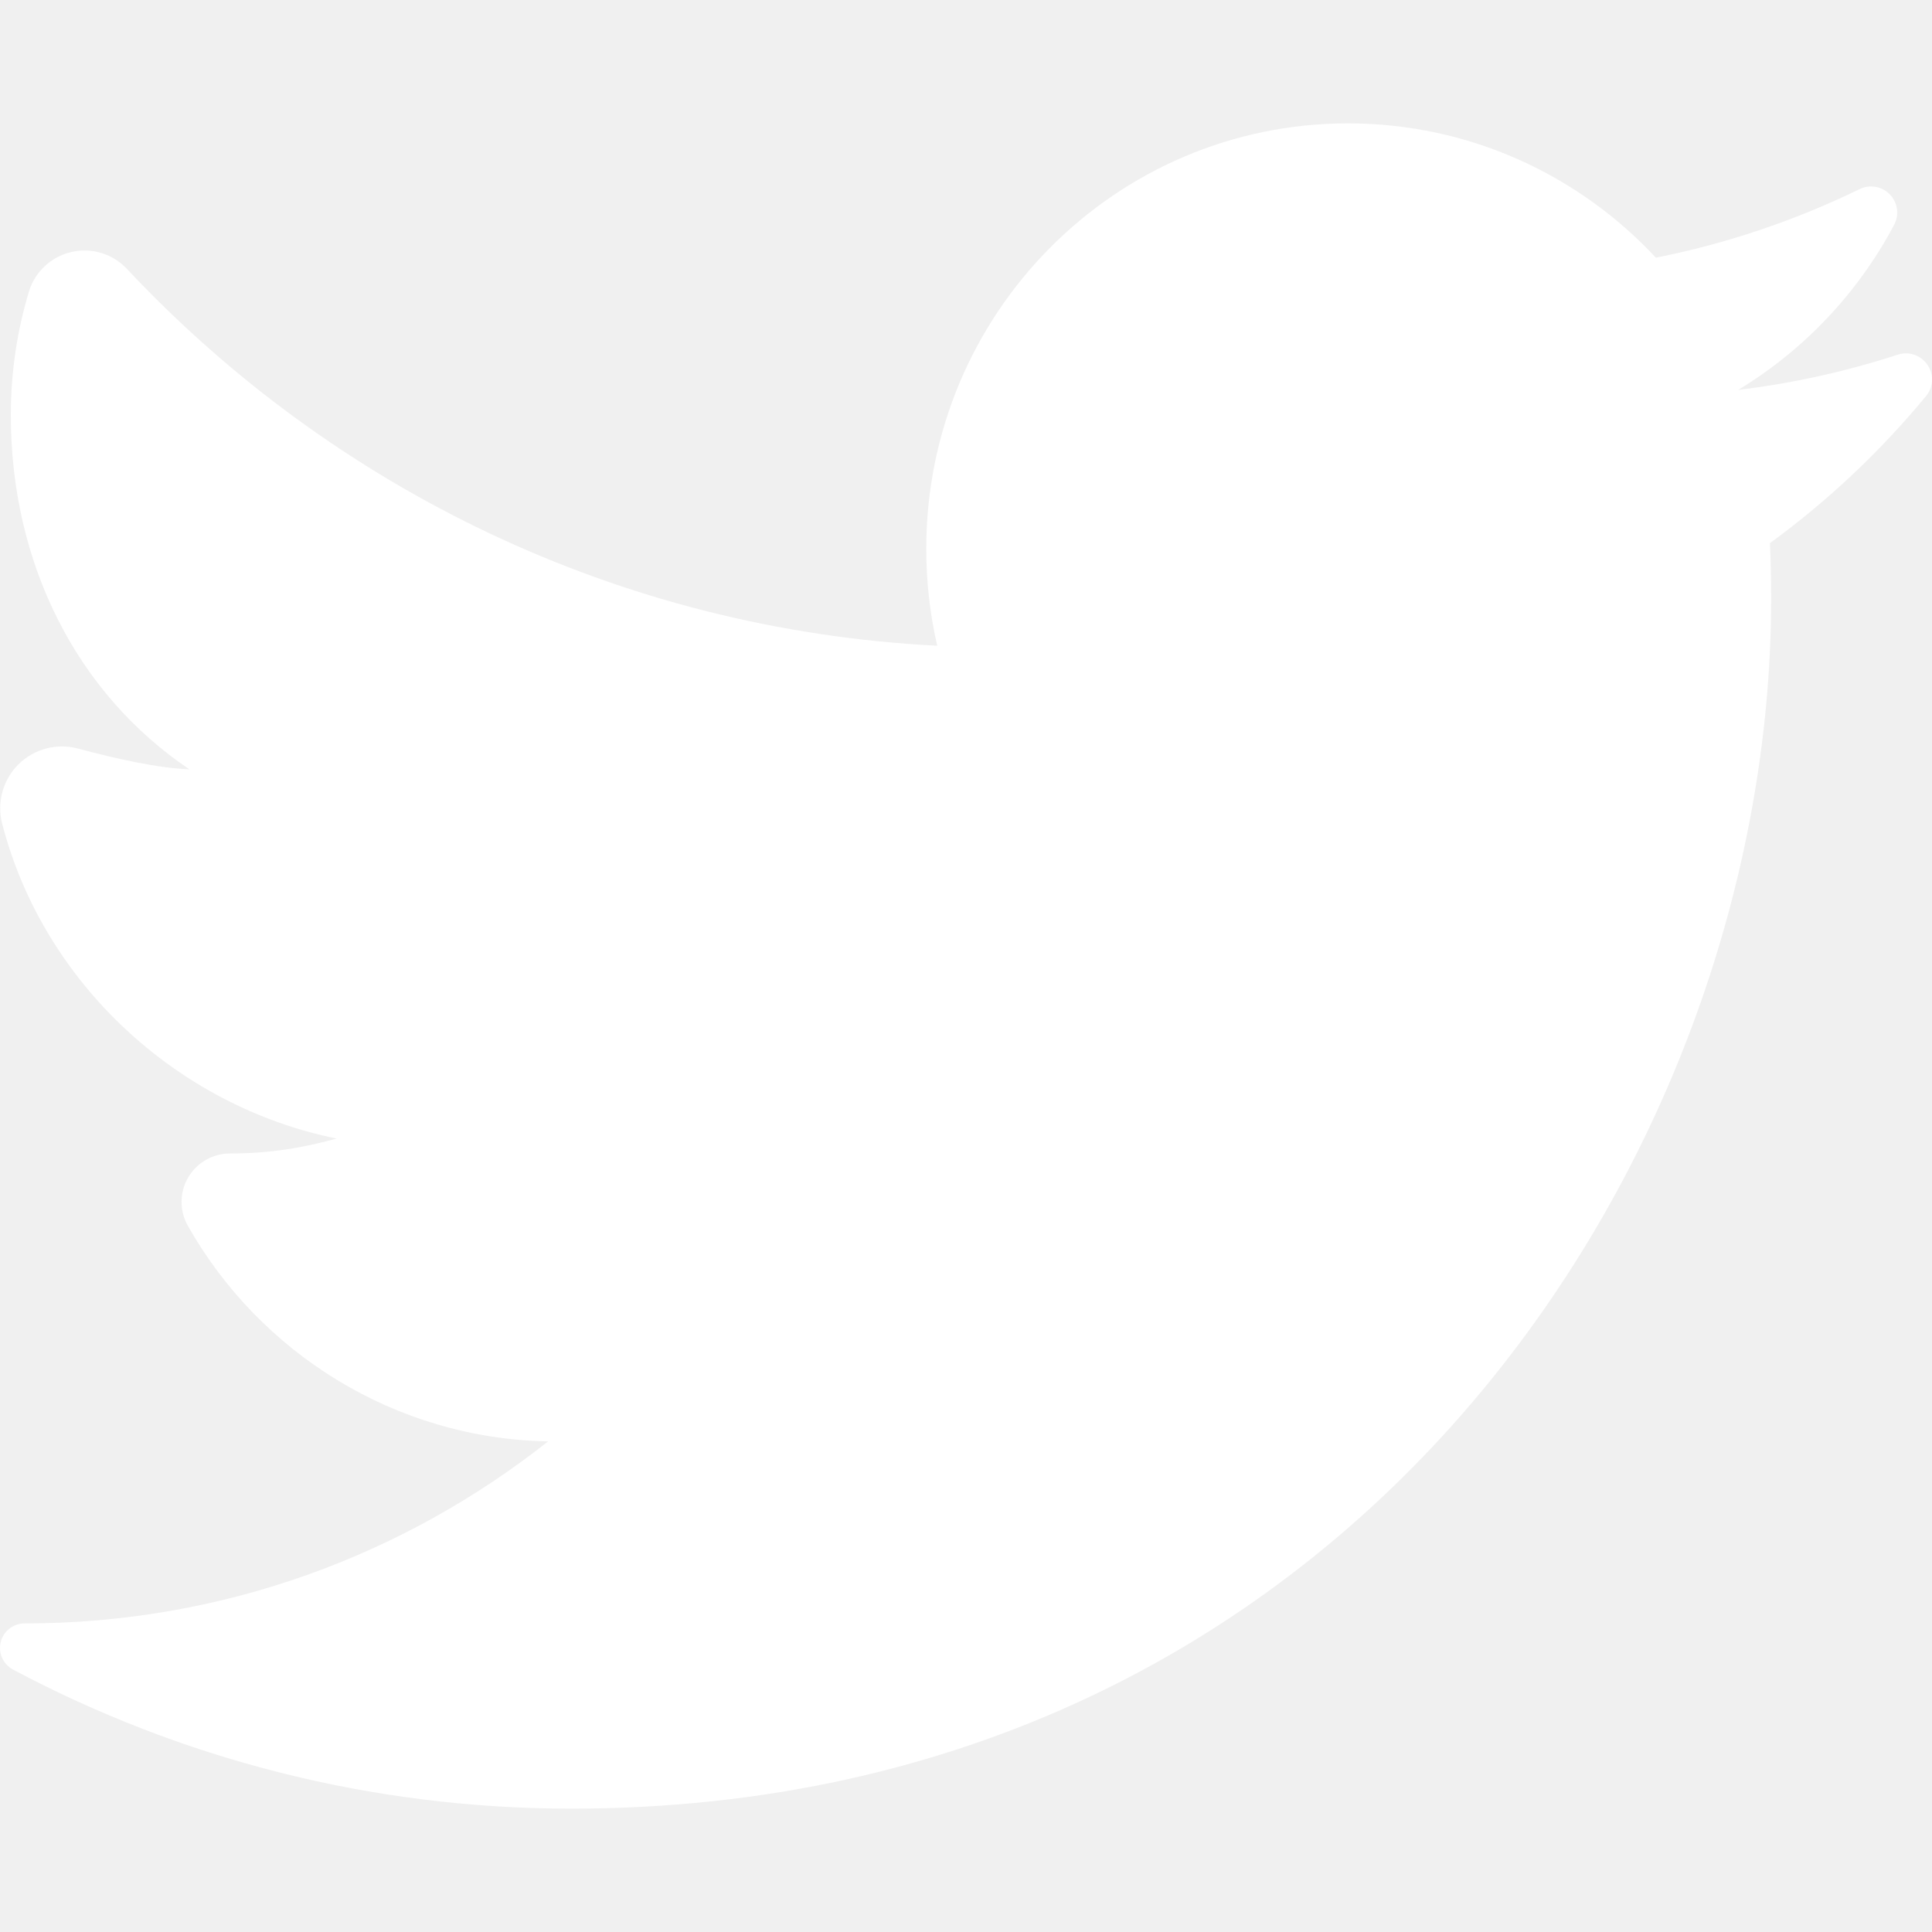
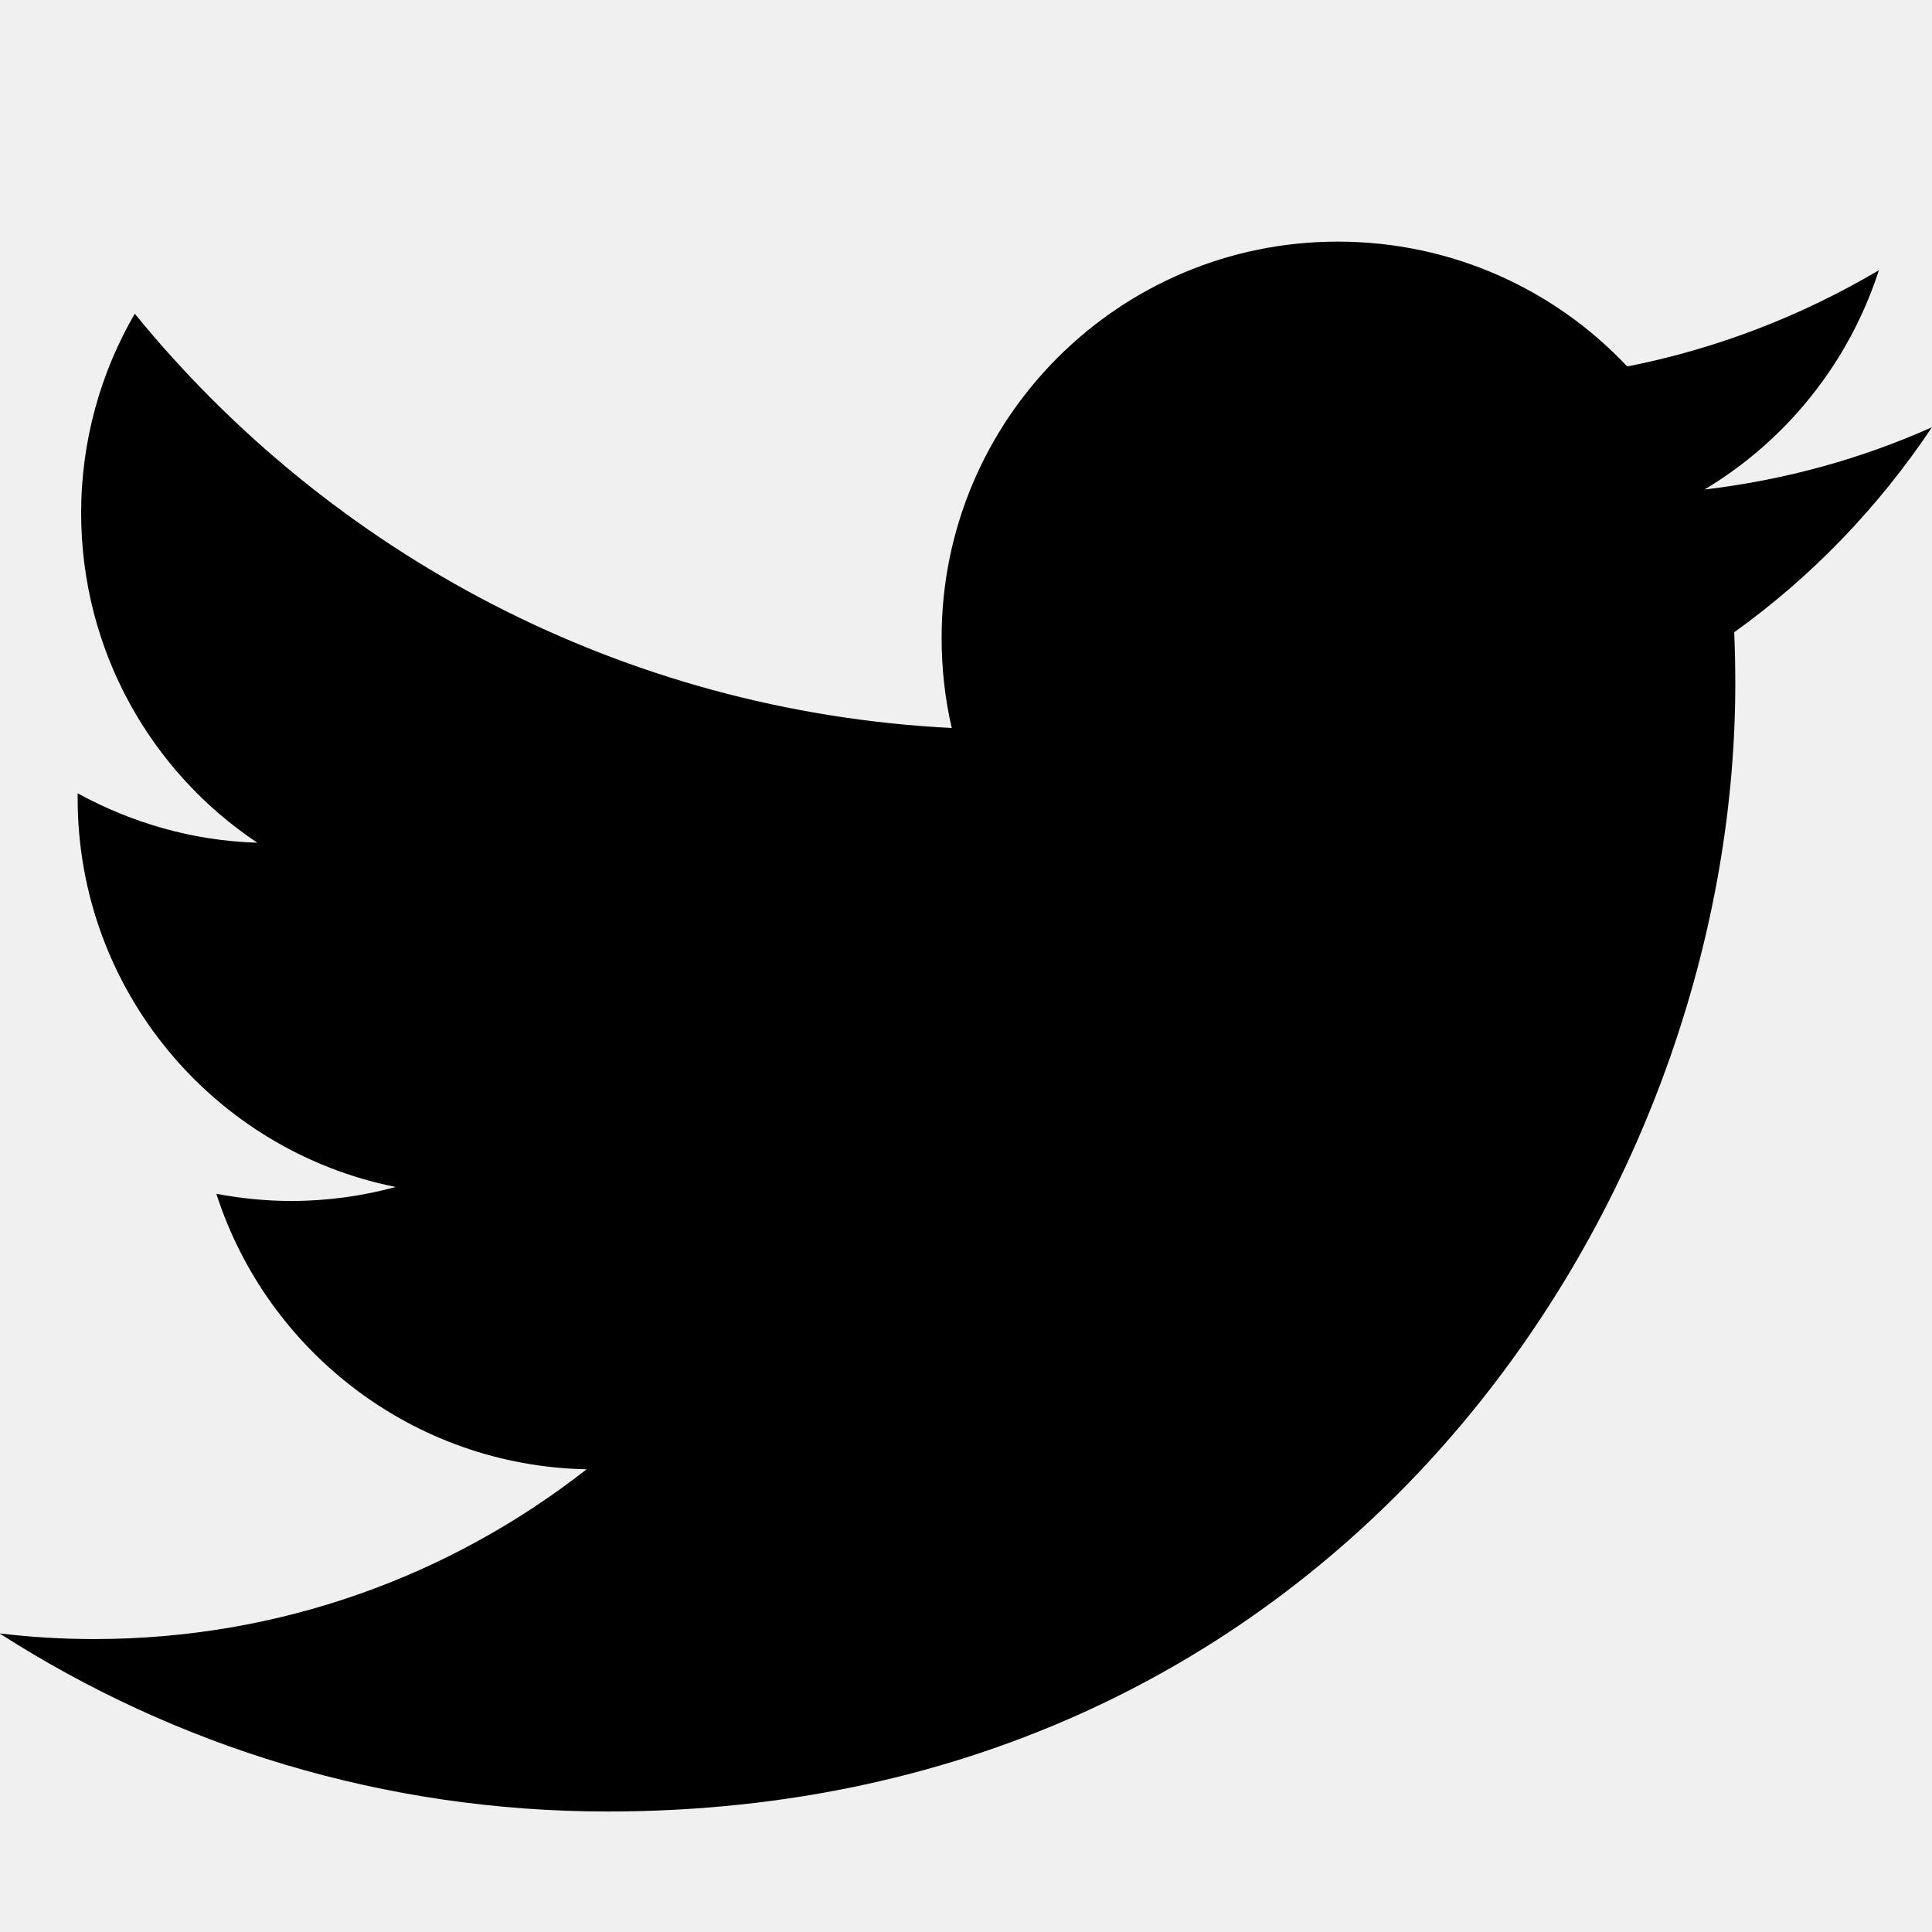
- <svg xmlns="http://www.w3.org/2000/svg" version="1.1" id="Capa_1" x="0px" y="0px" width="300px" height="300px" viewBox="0 0 300 300" enable-background="new 0 0 300 300" xml:space="preserve">
-   <g id="twitter_2_">
-     <path fill="#FFFFFF" d="M299.071,61.51c1.149-1.389,1.241-3.371,0.228-4.861c-1.014-1.491-2.892-2.136-4.606-1.578   c-7.956,2.594-16.241,4.437-24.79,5.475c10.195-6.168,18.605-15.042,24.221-25.641c0.822-1.551,0.552-3.454-0.668-4.715   c-1.22-1.262-3.112-1.594-4.69-0.826c-9.918,4.826-20.524,8.444-31.642,10.651c-11.953-12.836-28.966-20.857-47.806-20.857   c-36.158,0-65.488,29.574-65.488,66.059c0,5.168,0.581,10.206,1.706,15.052c-49.5-2.511-93.909-24.496-125.837-58.523   c-2.207-2.353-5.502-3.347-8.642-2.61c-3.14,0.737-5.652,3.093-6.58,6.183C2.66,51.378,1.68,57.805,1.68,64.459   c0,22.932,10.143,43.147,27.712,54.992c-4.743-0.153-11.364-1.623-17.277-3.214c-3.298-0.887-6.82,0.044-9.247,2.449   c-2.426,2.404-3.383,5.915-2.529,9.221c6.367,24.648,27.101,43.855,51.934,48.887c-5.51,1.515-10.574,2.318-16.551,2.318   c-0.002,0-0.004,0-0.006,0c-2.678,0-5.155,1.423-6.503,3.736c-1.348,2.314-1.361,5.167-0.042,7.498   C40.287,210,61.208,223.368,85.107,223.822c-22.414,17.708-50.571,28.261-81.241,28.261c-0.019,0-0.038,0-0.057,0   c-1.748-0.001-3.272,1.19-3.695,2.886c-0.423,1.697,0.365,3.462,1.909,4.283c25.885,13.761,55.378,21.592,86.669,21.592   c120.45,0,186.333-100.672,186.333-187.962c0-2.875-0.063-5.702-0.187-8.546C283.822,77.784,291.976,70.097,299.071,61.51z" />
-   </g>
+ <svg xmlns="http://www.w3.org/2000/svg" version="1.1" width="16" height="16" viewBox="0 0 16 16">
+   <path d="M16 3.538c-0.588 0.263-1.222 0.438-1.884 0.516 0.678-0.406 1.197-1.050 1.444-1.816-0.634 0.375-1.338 0.65-2.084 0.797-0.6-0.638-1.453-1.034-2.397-1.034-1.813 0-3.281 1.469-3.281 3.281 0 0.256 0.028 0.506 0.084 0.747-2.728-0.138-5.147-1.444-6.766-3.431-0.281 0.484-0.444 1.050-0.444 1.65 0 1.138 0.578 2.144 1.459 2.731-0.538-0.016-1.044-0.166-1.488-0.409 0 0.013 0 0.028 0 0.041 0 1.591 1.131 2.919 2.634 3.219-0.275 0.075-0.566 0.116-0.866 0.116-0.212 0-0.416-0.022-0.619-0.059 0.419 1.303 1.631 2.253 3.066 2.281-1.125 0.881-2.538 1.406-4.078 1.406-0.266 0-0.525-0.016-0.784-0.047 1.456 0.934 3.181 1.475 5.034 1.475 6.037 0 9.341-5.003 9.341-9.341 0-0.144-0.003-0.284-0.009-0.425 0.641-0.459 1.197-1.038 1.637-1.697z" />
</svg>
